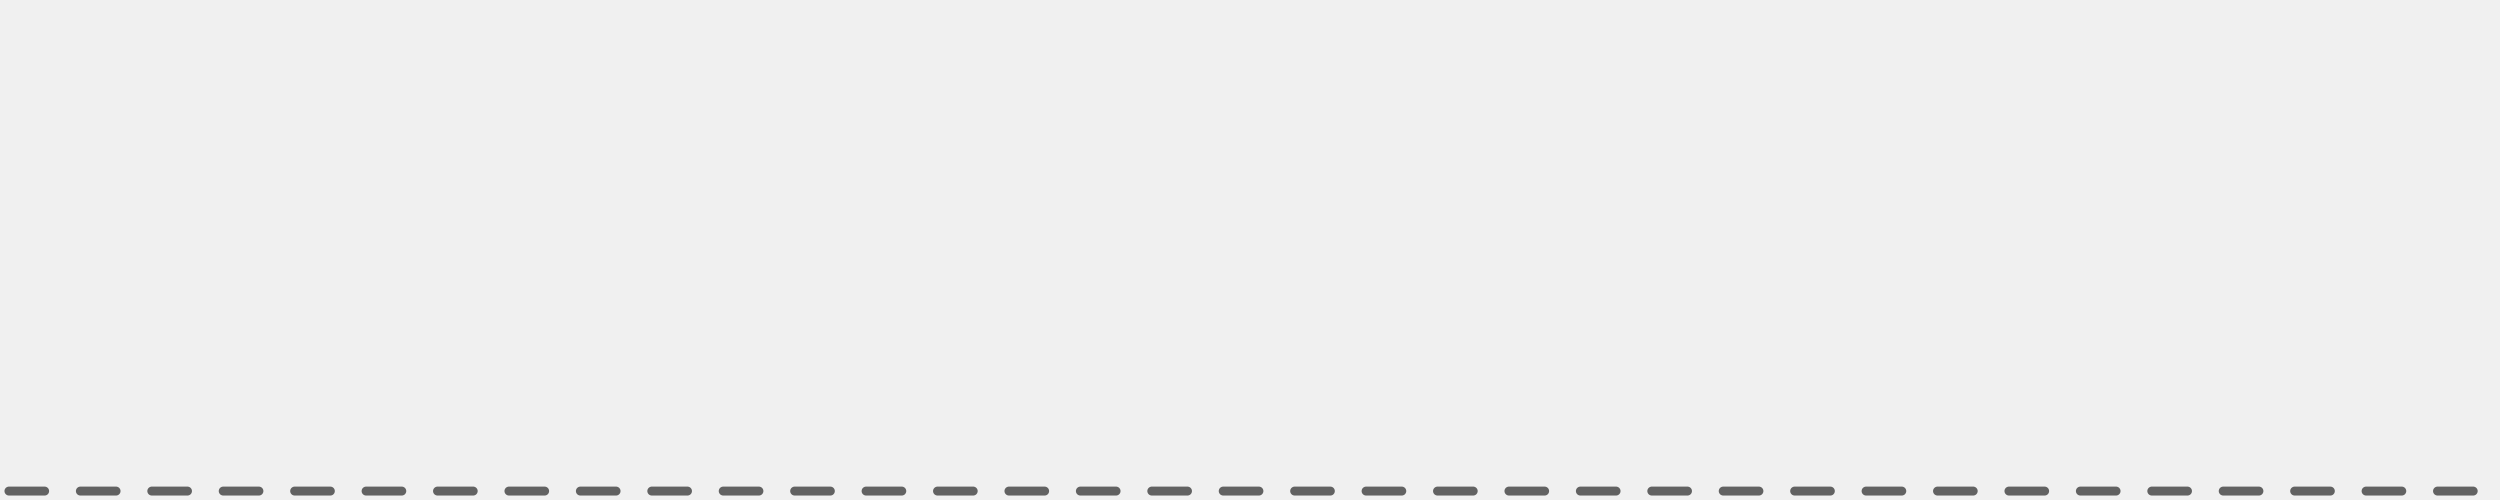
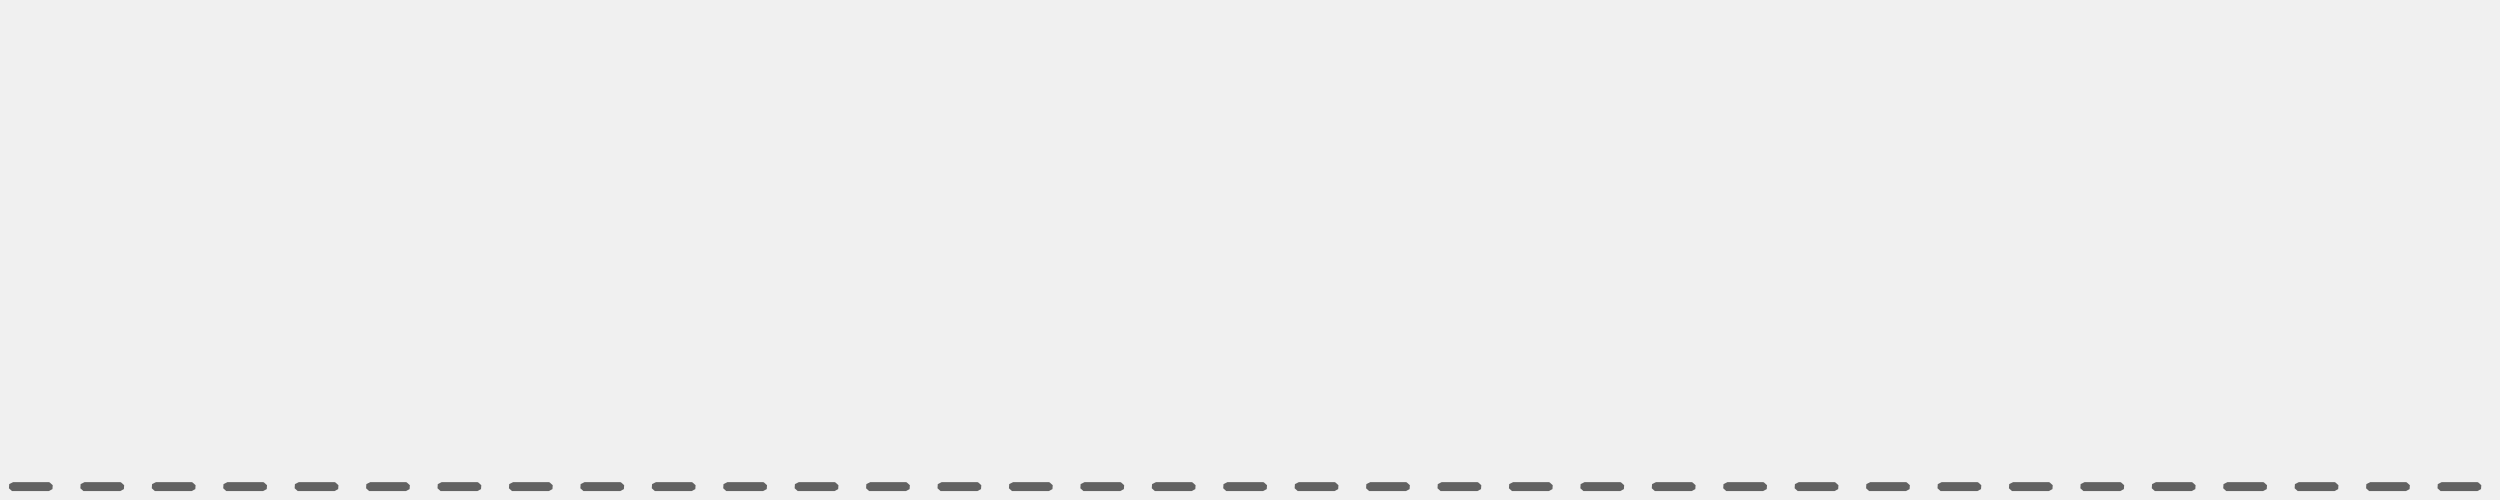
<svg xmlns="http://www.w3.org/2000/svg" xmlns:xlink="http://www.w3.org/1999/xlink" width="280" height="56" id="svg2778" version="1.0">
  <defs id="defs2780">
    <linearGradient id="linearGradient3595">
      <stop style="stop-color:#000000;stop-opacity:1;" offset="0" id="stop3597" />
      <stop style="stop-color:#000000;stop-opacity:0;" offset="1" id="stop3599" />
    </linearGradient>
    <linearGradient xlink:href="#linearGradient3595" id="linearGradient3601" x1="160.143" y1="307.076" x2="308.143" y2="306.576" gradientUnits="userSpaceOnUse" spreadMethod="reflect" />
    <linearGradient xlink:href="#linearGradient4169" id="linearGradient3607" gradientUnits="userSpaceOnUse" spreadMethod="reflect" x1="160.143" y1="307.076" x2="308.143" y2="306.576" />
    <linearGradient xlink:href="#linearGradient4169" id="linearGradient13840" gradientUnits="userSpaceOnUse" spreadMethod="reflect" x1="-127" y1="385.862" x2="-110" y2="385.862" />
    <linearGradient id="linearGradient4169">
      <stop id="stop4171" offset="0" style="stop-color:#4b4b4b;stop-opacity:1;" />
      <stop id="stop4173" offset="1" style="stop-color:#333333;stop-opacity:0;" />
    </linearGradient>
    <linearGradient gradientTransform="matrix(1,0,0,-1,310.1429,791.4387)" y2="385.862" x2="-110" y1="385.862" x1="-127" spreadMethod="reflect" gradientUnits="userSpaceOnUse" id="linearGradient3693" xlink:href="#linearGradient4169" />
  </defs>
  <g id="layer1" transform="translate(-103.1429,-320.0765)">
    <g id="g3603" transform="translate(75,69)">
      <rect style="opacity:0;fill:#ffffff;fill-opacity:1;stroke:none" id="rect3375" width="280" height="56" x="28.143" y="251.076" rx="0" ry="0" />
-       <path style="opacity:0.75;fill:#ececec;fill-opacity:1;stroke:#333333;stroke-linecap:round;stroke-width:1;stroke-miterlimit:4;stroke-dasharray:4,4;stroke-dashoffset:0" d="m 1,55 278,0" id="path2998" transform="translate(28.14286,251.0765)" />
+       <path style="font-size:medium;font-style:normal;font-variant:normal;font-weight:normal;font-stretch:normal;text-indent:0;text-align:start;text-decoration:none;line-height:normal;letter-spacing:normal;word-spacing:normal;text-transform:none;direction:ltr;block-progression:tb;writing-mode:lr-tb;text-anchor:start;baseline-shift:baseline;opacity:0.75;color:#000000;fill:#333333;fill-opacity:1;fill-rule:nonzero;stroke:none;stroke-width:1;marker:none;visibility:visible;display:inline;overflow:visible;enable-background:accumulate;font-family:Sans;-inkscape-font-specification:Sans" d="m 29.174,305.295 -0.031,0.469 0.344,0.312 0.125,0 4,0 0.406,-0.219 0.031,-0.438 -0.344,-0.312 -0.094,-0.031 -4,0 z m 8,0 -0.031,0.469 0.344,0.312 0.125,0 4,0 0.406,-0.219 0.031,-0.438 -0.344,-0.312 -0.094,-0.031 -4,0 z m 8,0 -0.031,0.469 0.344,0.312 0.125,0 4,0 0.406,-0.219 0.031,-0.438 -0.344,-0.312 -0.094,-0.031 -4,0 z m 8,0 -0.031,0.469 0.344,0.312 0.125,0 4,0 0.406,-0.219 0.031,-0.438 -0.344,-0.312 -0.094,-0.031 -4,0 z m 8,0 -0.031,0.469 0.344,0.312 0.125,0 4,0 0.406,-0.219 0.031,-0.438 -0.344,-0.312 -0.094,-0.031 -4,0 z m 8,0 -0.031,0.469 0.344,0.312 0.125,0 4,0 0.406,-0.219 0.031,-0.438 -0.344,-0.312 -0.094,-0.031 -4,0 z m 8,0 -0.031,0.469 0.344,0.312 0.125,0 4,0 0.406,-0.219 0.031,-0.438 -0.344,-0.312 -0.094,-0.031 -4,0 z m 8,0 -0.031,0.469 0.344,0.312 0.125,0 4,0 0.406,-0.219 0.031,-0.438 -0.344,-0.312 -0.094,-0.031 -4,0 z m 8,0 -0.031,0.469 0.344,0.312 0.125,0 4,0 0.406,-0.219 0.031,-0.438 -0.344,-0.312 -0.094,-0.031 -4,0 z m 8,0 -0.031,0.469 0.344,0.312 0.125,0 4,0 0.406,-0.219 0.031,-0.438 -0.344,-0.312 -0.094,-0.031 -4,0 z m 8,0 -0.031,0.469 0.344,0.312 0.125,0 4,0 0.406,-0.219 0.031,-0.438 -0.344,-0.312 -0.094,-0.031 -4,0 z m 8,0 -0.031,0.469 0.344,0.312 0.125,0 4,0 0.406,-0.219 0.031,-0.438 -0.344,-0.312 -0.094,-0.031 -4,0 z m 8,0 -0.031,0.469 0.344,0.312 0.125,0 4,0 0.406,-0.219 0.031,-0.438 -0.344,-0.312 -0.094,-0.031 -4,0 z m 8,0 -0.031,0.469 0.344,0.312 0.125,0 4,0 0.406,-0.219 0.031,-0.438 -0.344,-0.312 -0.094,-0.031 -4,0 z m 8,0 -0.031,0.469 0.344,0.312 0.125,0 4,0 0.406,-0.219 0.031,-0.438 -0.344,-0.312 -0.094,-0.031 -4,0 z m 8,0 -0.031,0.469 0.344,0.312 0.125,0 4,0 0.406,-0.219 0.031,-0.438 -0.344,-0.312 -0.094,-0.031 -4,0 z m 8,0 -0.031,0.469 0.344,0.312 0.125,0 4,0 0.406,-0.219 0.031,-0.438 -0.344,-0.312 -0.094,-0.031 -4,0 z m 8,0 -0.031,0.469 0.344,0.312 0.125,0 4,0 0.406,-0.219 0.031,-0.438 -0.344,-0.312 -0.094,-0.031 -4,0 z m 8,0 -0.031,0.469 0.344,0.312 0.125,0 4,0 0.406,-0.219 0.031,-0.438 -0.344,-0.312 -0.094,-0.031 -4,0 z m 8,0 -0.031,0.469 0.344,0.312 0.125,0 4,0 0.406,-0.219 0.031,-0.438 -0.344,-0.312 -0.094,-0.031 -4,0 z m 8,0 -0.031,0.469 0.344,0.312 0.125,0 4,0 0.406,-0.219 0.031,-0.438 -0.344,-0.312 -0.094,-0.031 -4,0 z m 8,0 -0.031,0.469 0.344,0.312 0.125,0 4,0 0.406,-0.219 0.031,-0.438 -0.344,-0.312 -0.094,-0.031 -4,0 z m 8,0 -0.031,0.469 0.344,0.312 0.125,0 4,0 0.406,-0.219 0.031,-0.438 -0.344,-0.312 -0.094,-0.031 -4,0 z m 8,0 -0.031,0.469 0.344,0.312 0.125,0 4,0 0.406,-0.219 0.031,-0.438 -0.344,-0.312 -0.094,-0.031 -4,0 z m 8,0 -0.031,0.469 0.344,0.312 0.125,0 4,0 0.406,-0.219 0.031,-0.438 -0.344,-0.312 -0.094,-0.031 -4,0 z m 8,0 -0.031,0.469 0.344,0.312 0.125,0 4,0 0.406,-0.219 0.031,-0.438 -0.344,-0.312 -0.094,-0.031 -4,0 z m 8,0 -0.031,0.469 0.344,0.312 0.125,0 4,0 0.406,-0.219 0.031,-0.438 -0.344,-0.312 -0.094,-0.031 -4,0 z m 8,0 -0.031,0.469 0.344,0.312 0.125,0 4,0 0.406,-0.219 0.031,-0.438 -0.344,-0.312 -0.094,-0.031 -4,0 z m 8,0 -0.031,0.469 0.344,0.312 0.125,0 4,0 0.406,-0.219 0.031,-0.438 -0.344,-0.312 -0.094,-0.031 -4,0 z m 8,0 -0.031,0.469 0.344,0.312 0.125,0 4,0 0.406,-0.219 0.031,-0.438 -0.344,-0.312 -0.094,-0.031 -4,0 z m 8,0 -0.031,0.469 0.344,0.312 0.125,0 4,0 0.406,-0.219 0.031,-0.438 -0.344,-0.312 -0.094,-0.031 -4,0 z m 8,0 -0.031,0.469 0.344,0.312 0.125,0 4,0 0.406,-0.219 0.031,-0.438 -0.344,-0.312 -0.094,-0.031 -4,0 z m 8,0 -0.031,0.469 0.344,0.312 0.125,0 4,0 0.406,-0.219 0.031,-0.438 -0.344,-0.312 -0.094,-0.031 -4,0 z m 8,0 -0.031,0.469 0.344,0.312 0.125,0 4,0 0.406,-0.219 0.031,-0.438 -0.344,-0.312 -0.094,-0.031 -4,0 z m 8,0 -0.031,0.469 0.344,0.312 0.125,0 4,0 0.406,-0.219 0.031,-0.438 -0.344,-0.312 -0.094,-0.031 -4,0 z" id="path2998" />
    </g>
  </g>
</svg>
